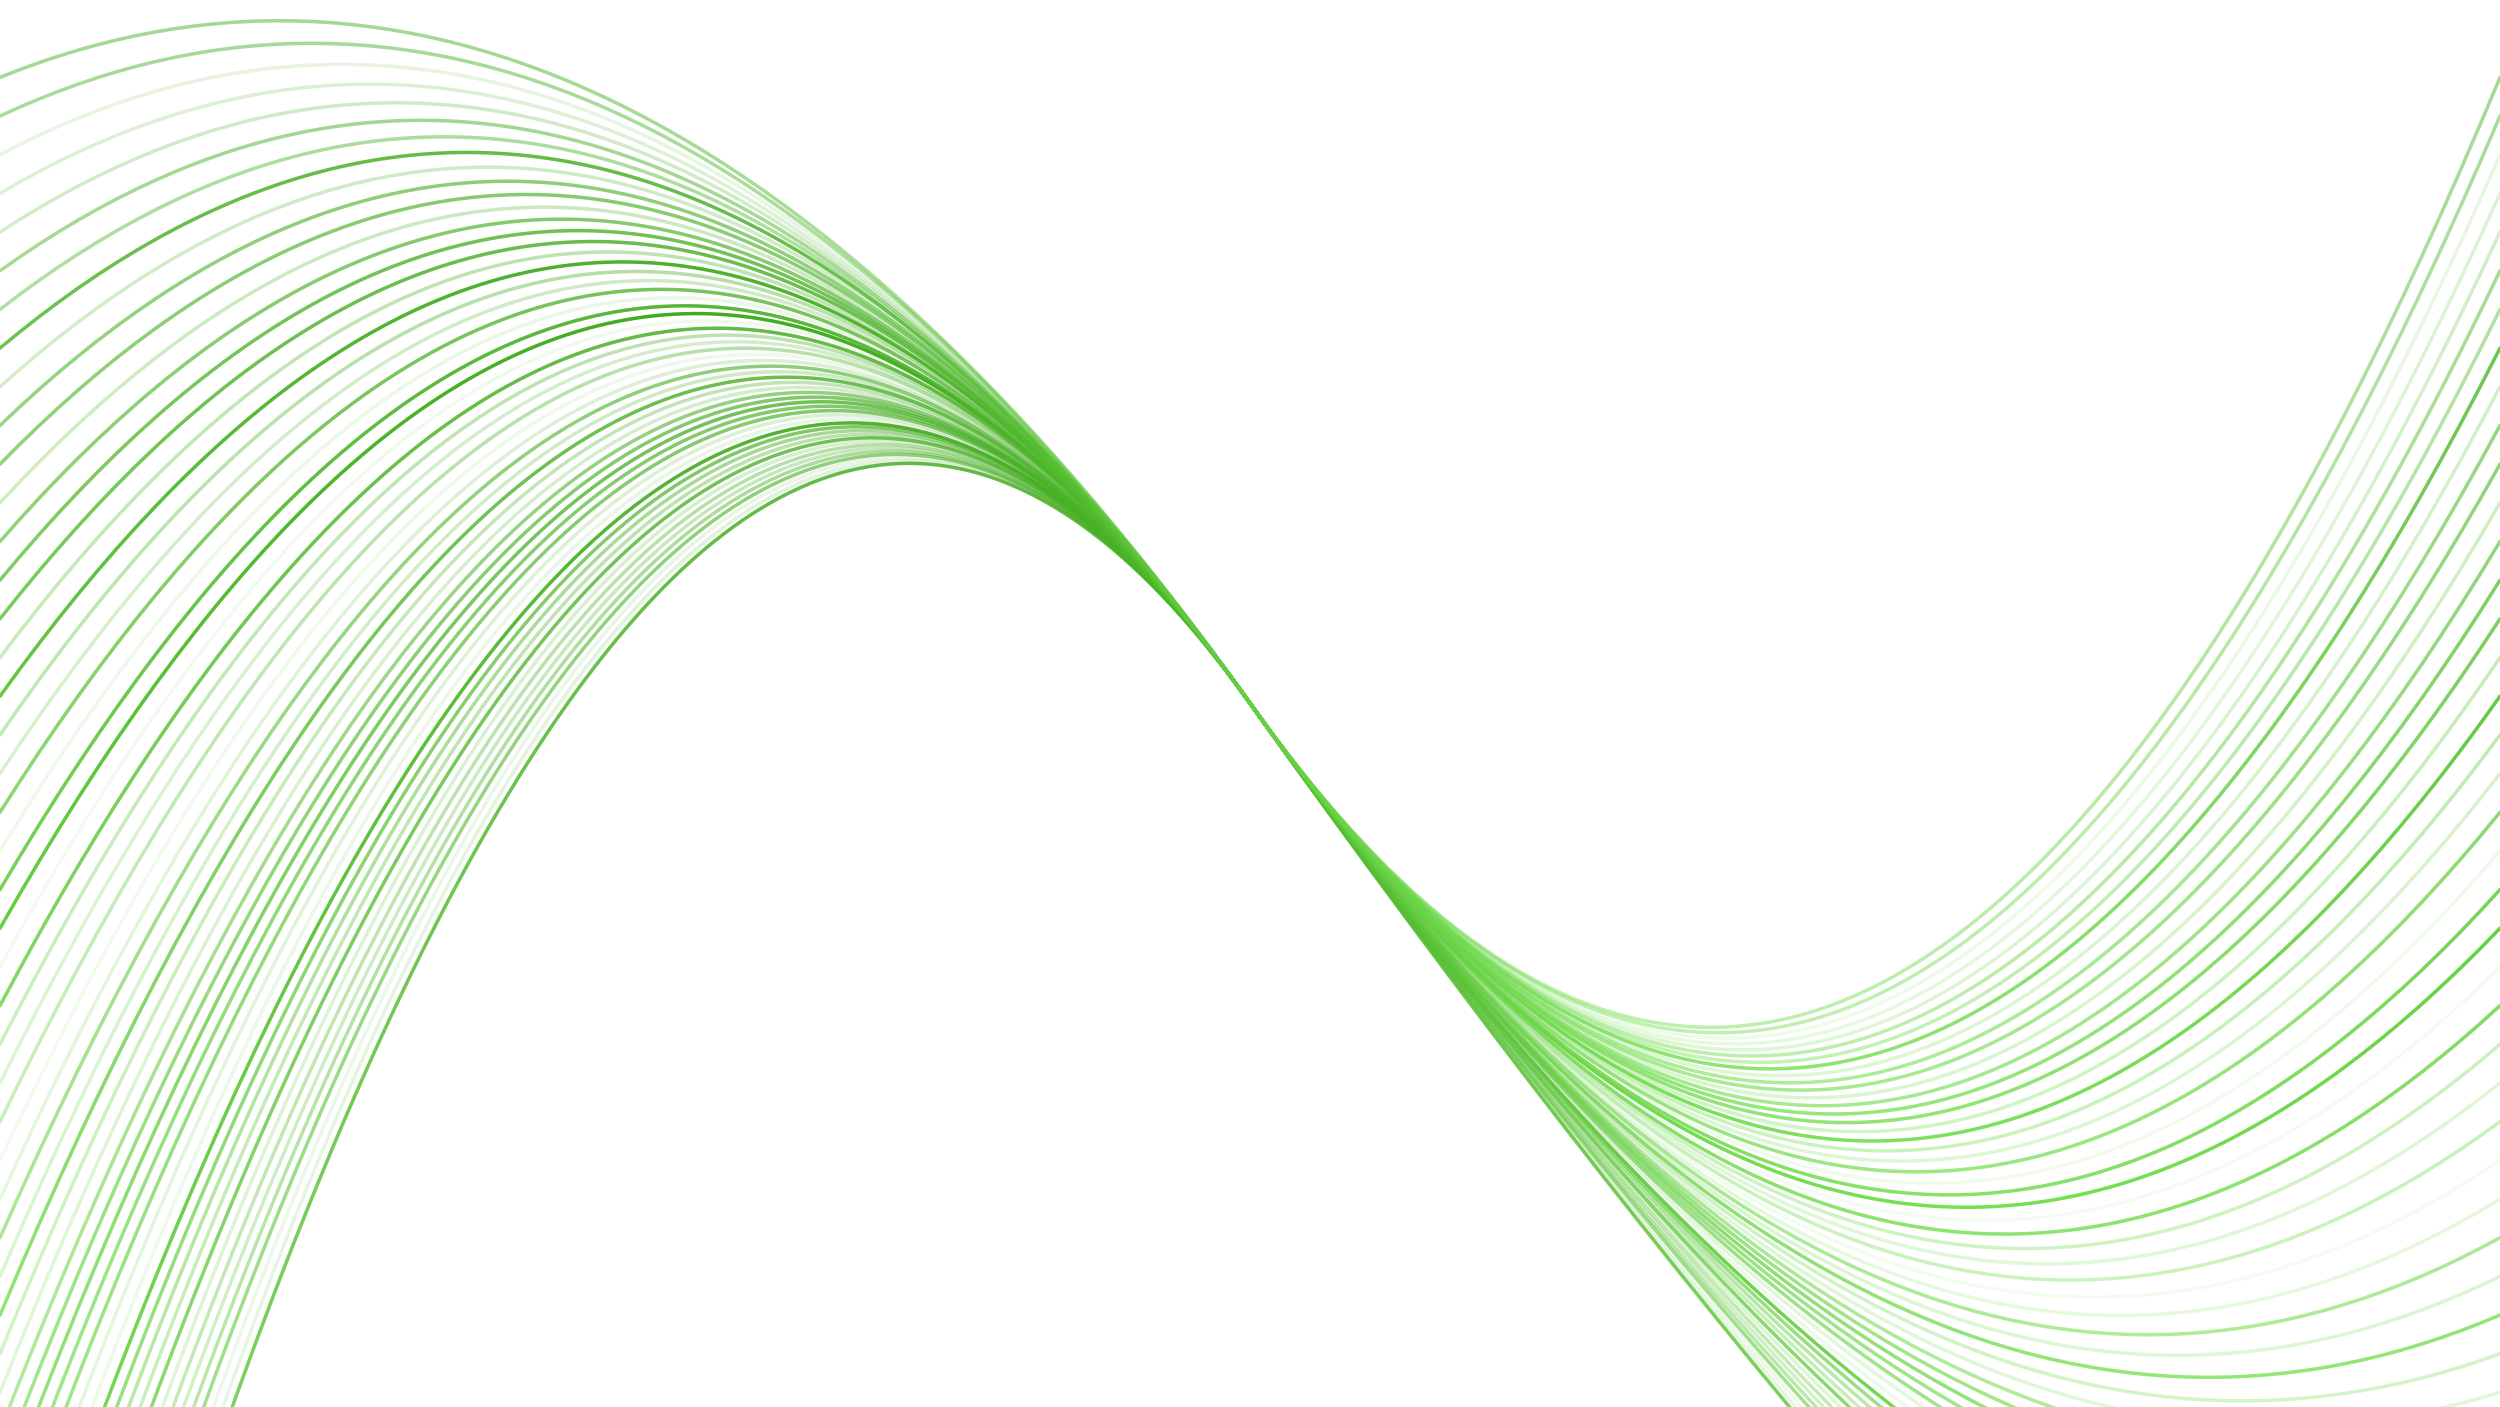
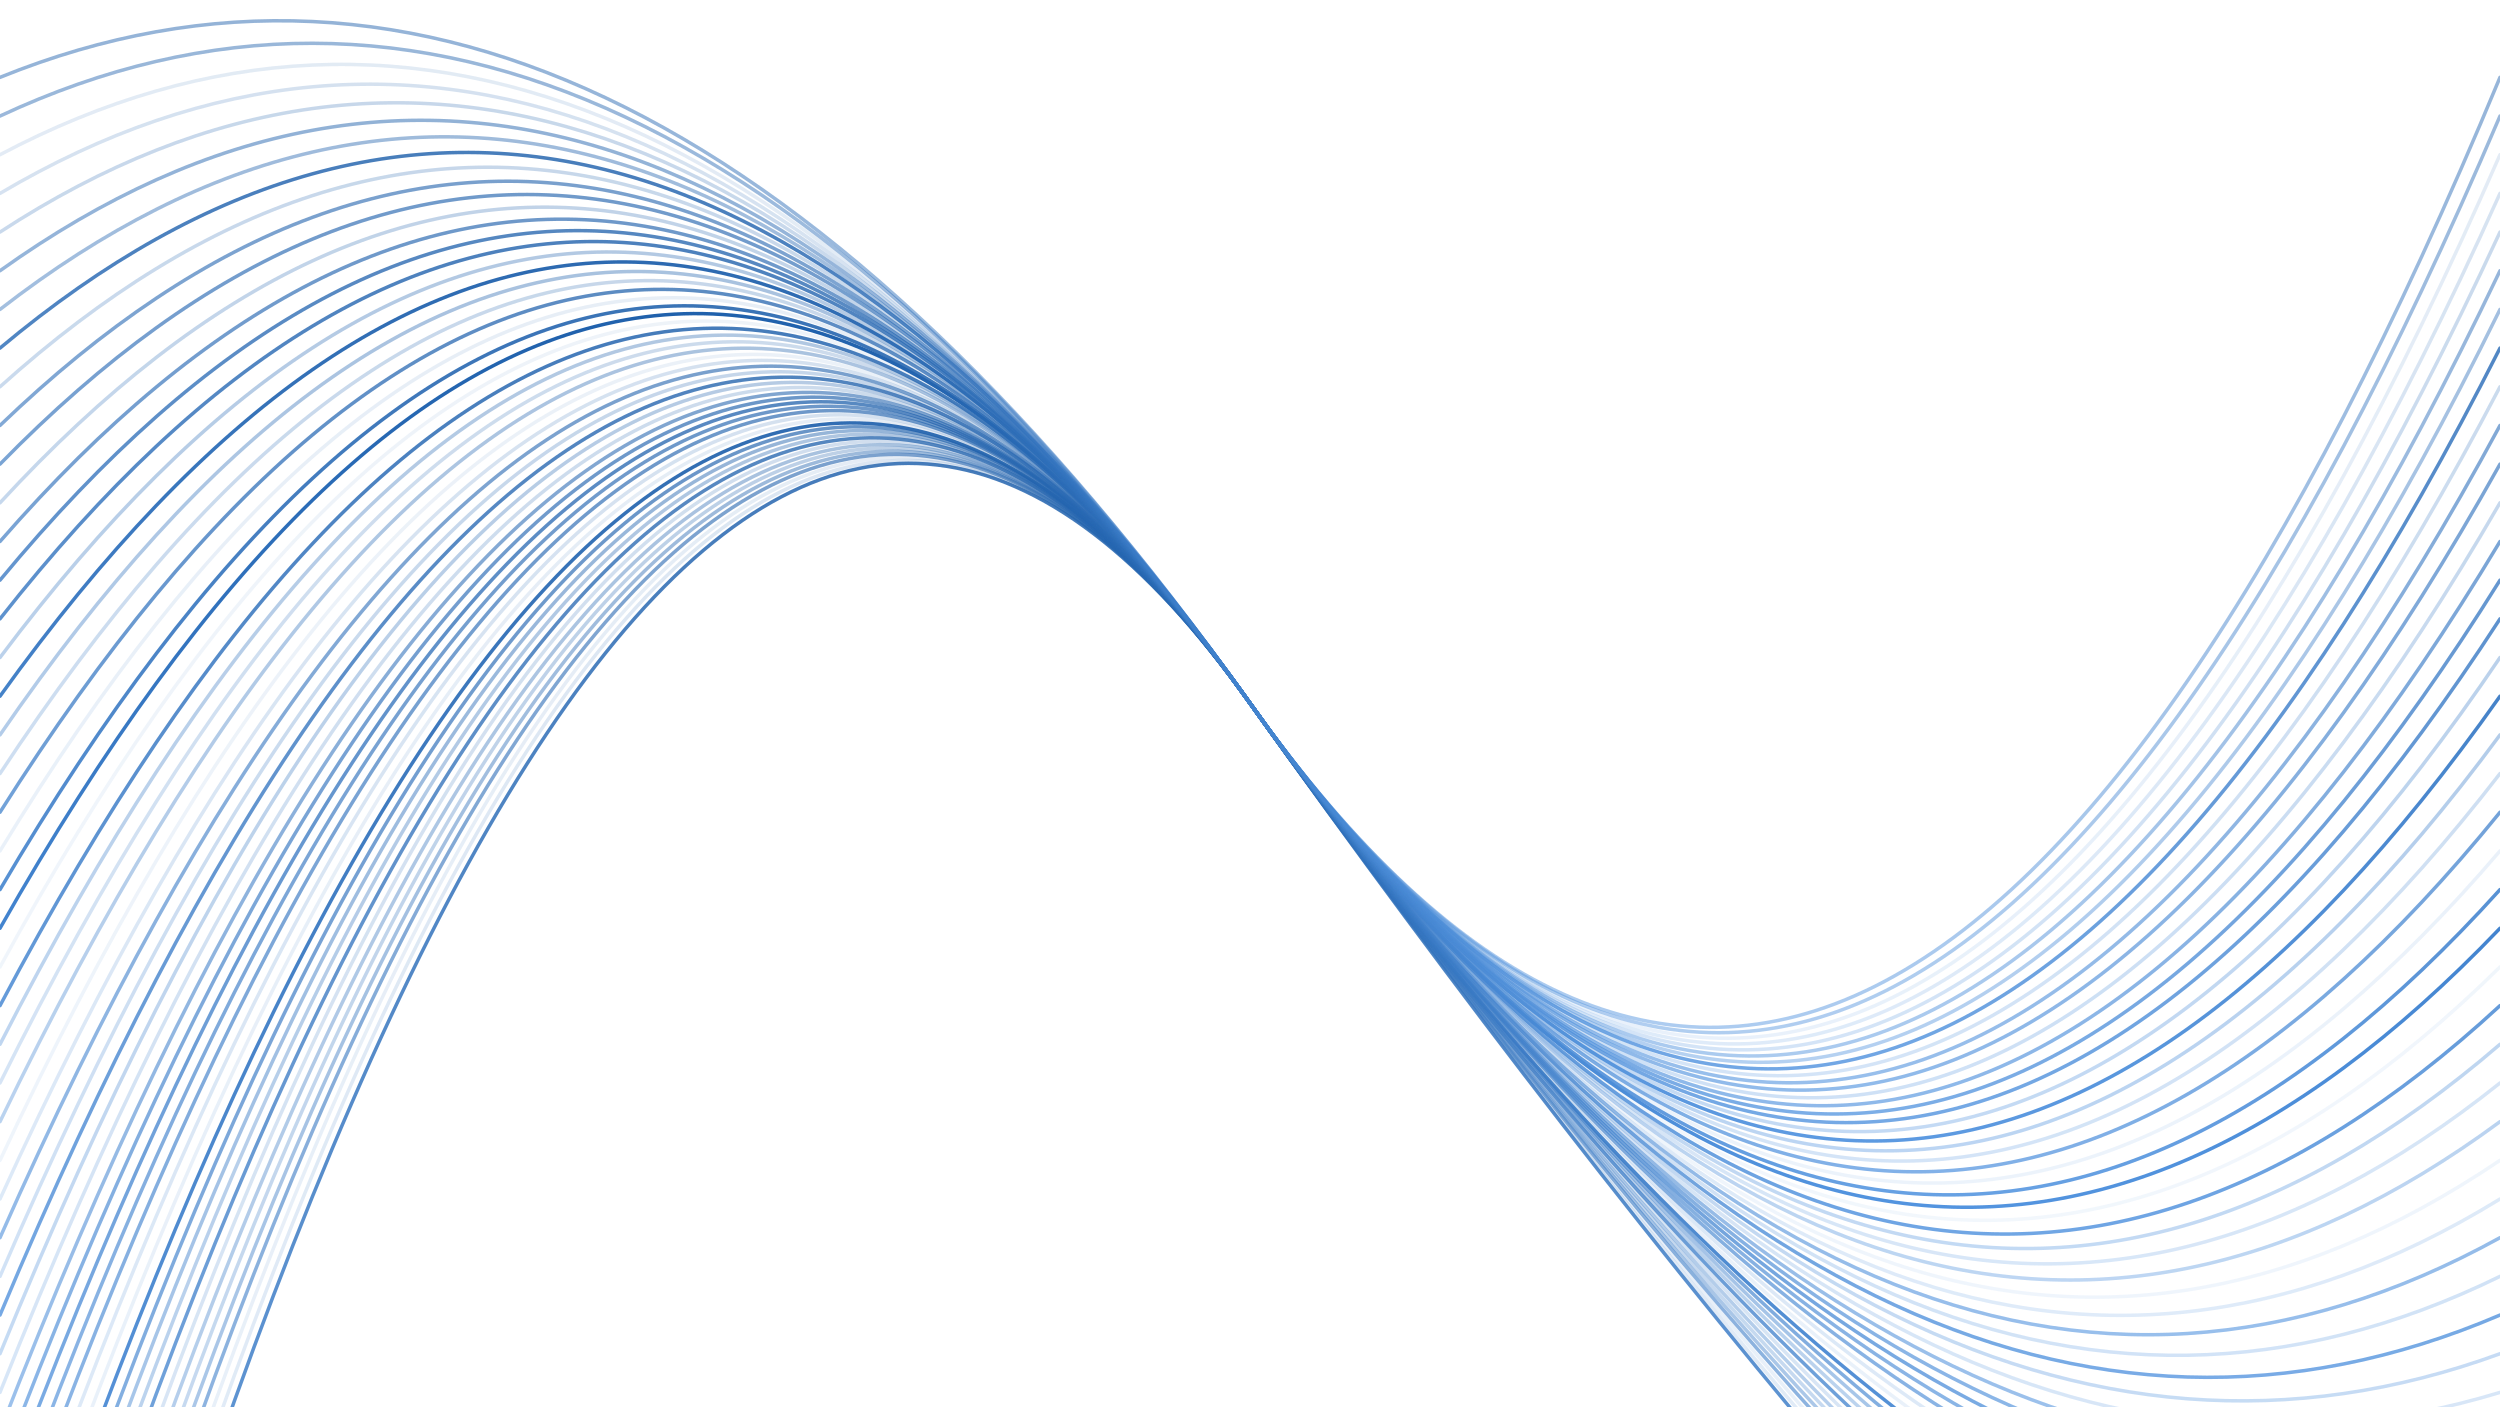
<svg xmlns="http://www.w3.org/2000/svg" version="1.1" viewBox="0 0 1422 800">
  <defs>
    <linearGradient x1="50%" y1="0%" x2="50%" y2="100%" id="oooscillate-grad">
-       <stop stop-color="hsl(105, 69%, 40%)" stop-opacity="1" offset="0%" />
-       <stop stop-color="hsl(105, 69%, 60%)" stop-opacity="1" offset="100%" />
+       <stop stop-color="hsl(212, 69%, 40%)" stop-opacity="1" offset="0%" />
+       <stop stop-color="hsl(212, 69%, 60%)" stop-opacity="1" offset="100%" />
    </linearGradient>
  </defs>
  <g stroke-width="2" stroke="url(#oooscillate-grad)" fill="none" stroke-linecap="round">
    <path d="M 0 1232 Q 355.5 -100 711 400 Q 1066.5 900 1422 1232" opacity="0.83" />
    <path d="M 0 1210 Q 355.5 -100 711 400 Q 1066.5 900 1422 1210" opacity="0.16" />
    <path d="M 0 1188 Q 355.5 -100 711 400 Q 1066.5 900 1422 1188" opacity="0.12" />
    <path d="M 0 1166 Q 355.5 -100 711 400 Q 1066.5 900 1422 1166" opacity="0.59" />
    <path d="M 0 1144 Q 355.5 -100 711 400 Q 1066.5 900 1422 1144" opacity="0.44" />
    <path d="M 0 1122 Q 355.5 -100 711 400 Q 1066.5 900 1422 1122" opacity="0.30" />
    <path d="M 0 1100 Q 355.5 -100 711 400 Q 1066.5 900 1422 1100" opacity="0.39" />
    <path d="M 0 1078 Q 355.5 -100 711 400 Q 1066.5 900 1422 1078" opacity="0.21" />
    <path d="M 0 1056 Q 355.5 -100 711 400 Q 1066.5 900 1422 1056" opacity="0.76" />
    <path d="M 0 1034 Q 355.5 -100 711 400 Q 1066.5 900 1422 1034" opacity="0.36" />
    <path d="M 0 1012 Q 355.5 -100 711 400 Q 1066.5 900 1422 1012" opacity="0.47" />
    <path d="M 0 990 Q 355.5 -100 711 400 Q 1066.5 900 1422 990" opacity="0.67" />
    <path d="M 0 968 Q 355.5 -100 711 400 Q 1066.5 900 1422 968" opacity="0.92" />
    <path d="M 0 946 Q 355.5 -100 711 400 Q 1066.5 900 1422 946" opacity="0.12" />
    <path d="M 0 924 Q 355.5 -100 711 400 Q 1066.5 900 1422 924" opacity="0.19" />
    <path d="M 0 902 Q 355.5 -100 711 400 Q 1066.5 900 1422 902" opacity="0.65" />
    <path d="M 0 880 Q 355.5 -100 711 400 Q 1066.5 900 1422 880" opacity="0.65" />
    <path d="M 0 858 Q 355.5 -100 711 400 Q 1066.5 900 1422 858" opacity="0.75" />
    <path d="M 0 836 Q 355.5 -100 711 400 Q 1066.5 900 1422 836" opacity="0.66" />
    <path d="M 0 814 Q 355.5 -100 711 400 Q 1066.5 900 1422 814" opacity="0.57" />
    <path d="M 0 792 Q 355.5 -100 711 400 Q 1066.5 900 1422 792" opacity="0.23" />
    <path d="M 0 770 Q 355.5 -100 711 400 Q 1066.5 900 1422 770" opacity="0.33" />
    <path d="M 0 748 Q 355.5 -100 711 400 Q 1066.5 900 1422 748" opacity="0.78" />
    <path d="M 0 726 Q 355.5 -100 711 400 Q 1066.5 900 1422 726" opacity="0.26" />
    <path d="M 0 704 Q 355.5 -100 711 400 Q 1066.5 900 1422 704" opacity="0.60" />
    <path d="M 0 682 Q 355.5 -100 711 400 Q 1066.5 900 1422 682" opacity="0.19" />
    <path d="M 0 660 Q 355.5 -100 711 400 Q 1066.5 900 1422 660" opacity="0.09" />
    <path d="M 0 638 Q 355.5 -100 711 400 Q 1066.5 900 1422 638" opacity="0.38" />
    <path d="M 0 616 Q 355.5 -100 711 400 Q 1066.5 900 1422 616" opacity="0.23" />
    <path d="M 0 594 Q 355.5 -100 711 400 Q 1066.5 900 1422 594" opacity="0.35" />
    <path d="M 0 572 Q 355.5 -100 711 400 Q 1066.5 900 1422 572" opacity="0.83" />
    <path d="M 0 550 Q 355.5 -100 711 400 Q 1066.5 900 1422 550" opacity="0.08" />
    <path d="M 0 528 Q 355.5 -100 711 400 Q 1066.5 900 1422 528" opacity="1.00" />
    <path d="M 0 506 Q 355.5 -100 711 400 Q 1066.5 900 1422 506" opacity="0.88" />
    <path d="M 0 484 Q 355.5 -100 711 400 Q 1066.5 900 1422 484" opacity="0.11" />
    <path d="M 0 462 Q 355.5 -100 711 400 Q 1066.5 900 1422 462" opacity="0.73" />
    <path d="M 0 440 Q 355.5 -100 711 400 Q 1066.5 900 1422 440" opacity="0.25" />
    <path d="M 0 418 Q 355.5 -100 711 400 Q 1066.5 900 1422 418" opacity="0.39" />
    <path d="M 0 396 Q 355.5 -100 711 400 Q 1066.5 900 1422 396" opacity="0.94" />
    <path d="M 0 374 Q 355.5 -100 711 400 Q 1066.5 900 1422 374" opacity="0.34" />
    <path d="M 0 352 Q 355.5 -100 711 400 Q 1066.5 900 1422 352" opacity="0.80" />
    <path d="M 0 330 Q 355.5 -100 711 400 Q 1066.5 900 1422 330" opacity="0.76" />
    <path d="M 0 308 Q 355.5 -100 711 400 Q 1066.5 900 1422 308" opacity="0.65" />
    <path d="M 0 286 Q 355.5 -100 711 400 Q 1066.5 900 1422 286" opacity="0.28" />
    <path d="M 0 264 Q 355.5 -100 711 400 Q 1066.5 900 1422 264" opacity="0.64" />
    <path d="M 0 242 Q 355.5 -100 711 400 Q 1066.5 900 1422 242" opacity="0.60" />
    <path d="M 0 220 Q 355.5 -100 711 400 Q 1066.5 900 1422 220" opacity="0.25" />
    <path d="M 0 198 Q 355.5 -100 711 400 Q 1066.5 900 1422 198" opacity="0.82" />
    <path d="M 0 176 Q 355.5 -100 711 400 Q 1066.5 900 1422 176" opacity="0.43" />
    <path d="M 0 154 Q 355.5 -100 711 400 Q 1066.5 900 1422 154" opacity="0.49" />
    <path d="M 0 132 Q 355.5 -100 711 400 Q 1066.5 900 1422 132" opacity="0.25" />
    <path d="M 0 110 Q 355.5 -100 711 400 Q 1066.5 900 1422 110" opacity="0.19" />
    <path d="M 0 88 Q 355.5 -100 711 400 Q 1066.5 900 1422 88" opacity="0.13" />
    <path d="M 0 66 Q 355.5 -100 711 400 Q 1066.5 900 1422 66" opacity="0.46" />
    <path d="M 0 44 Q 355.5 -100 711 400 Q 1066.5 900 1422 44" opacity="0.48" />
  </g>
</svg>
